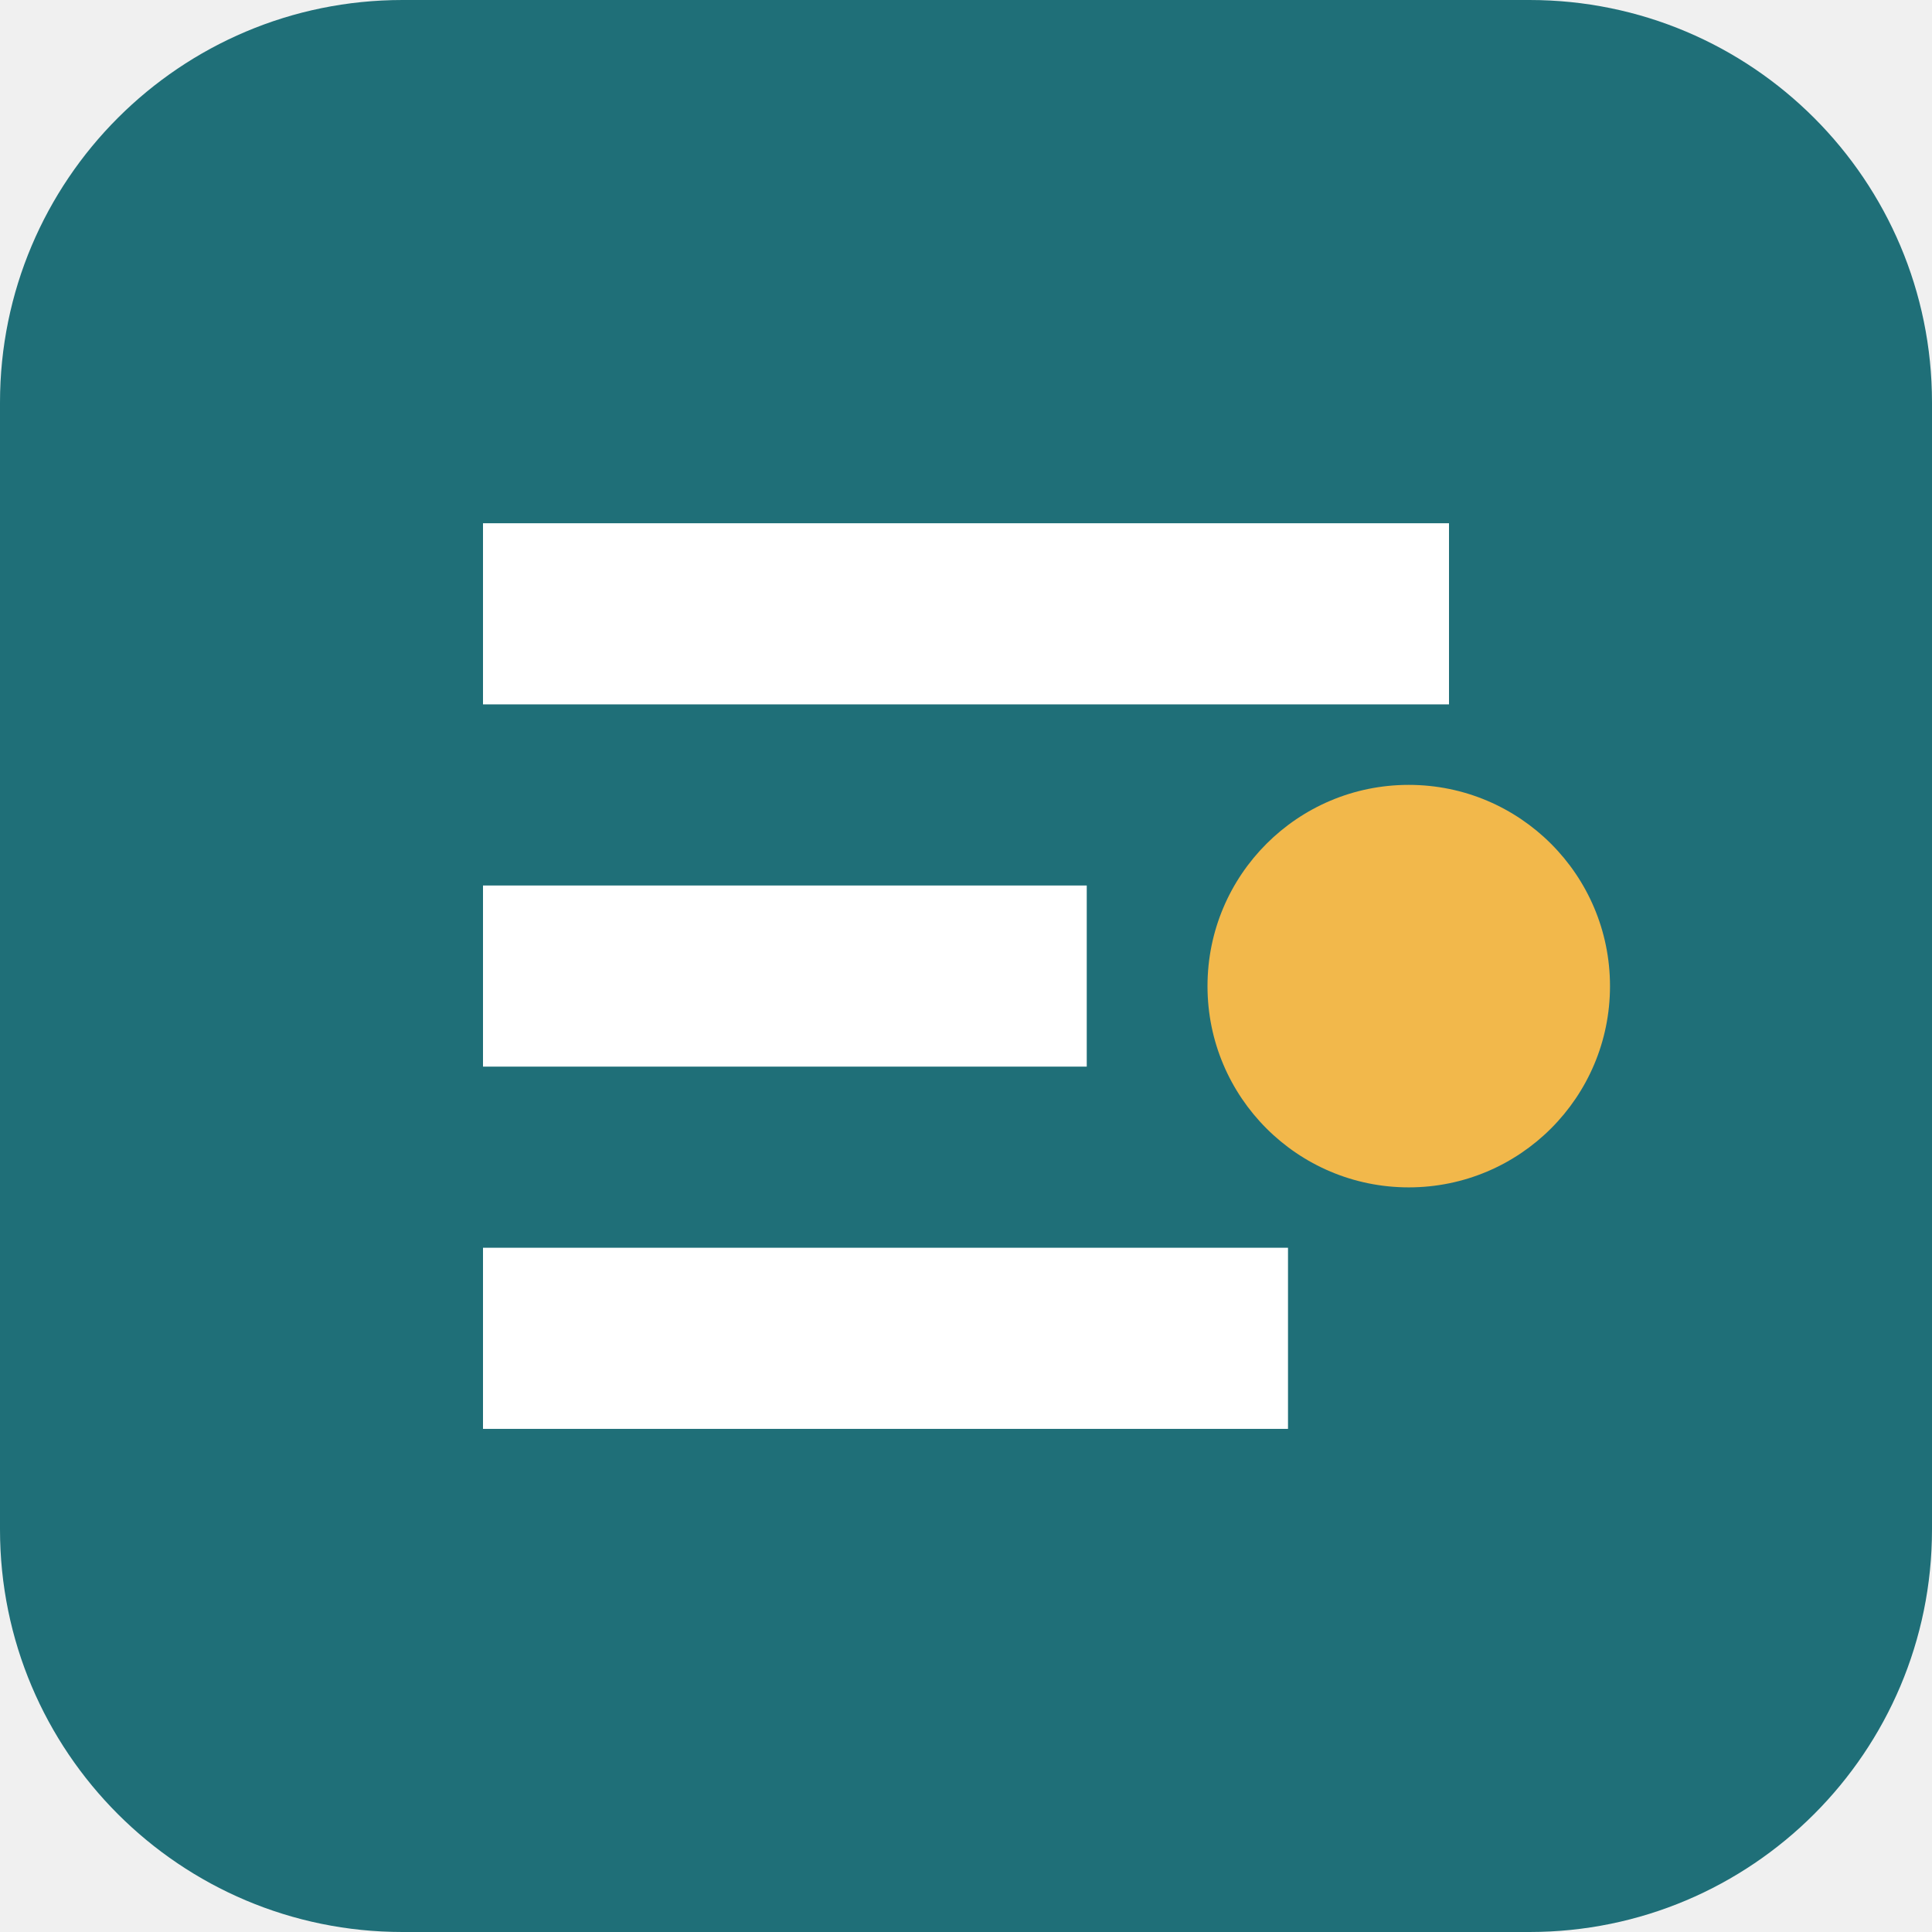
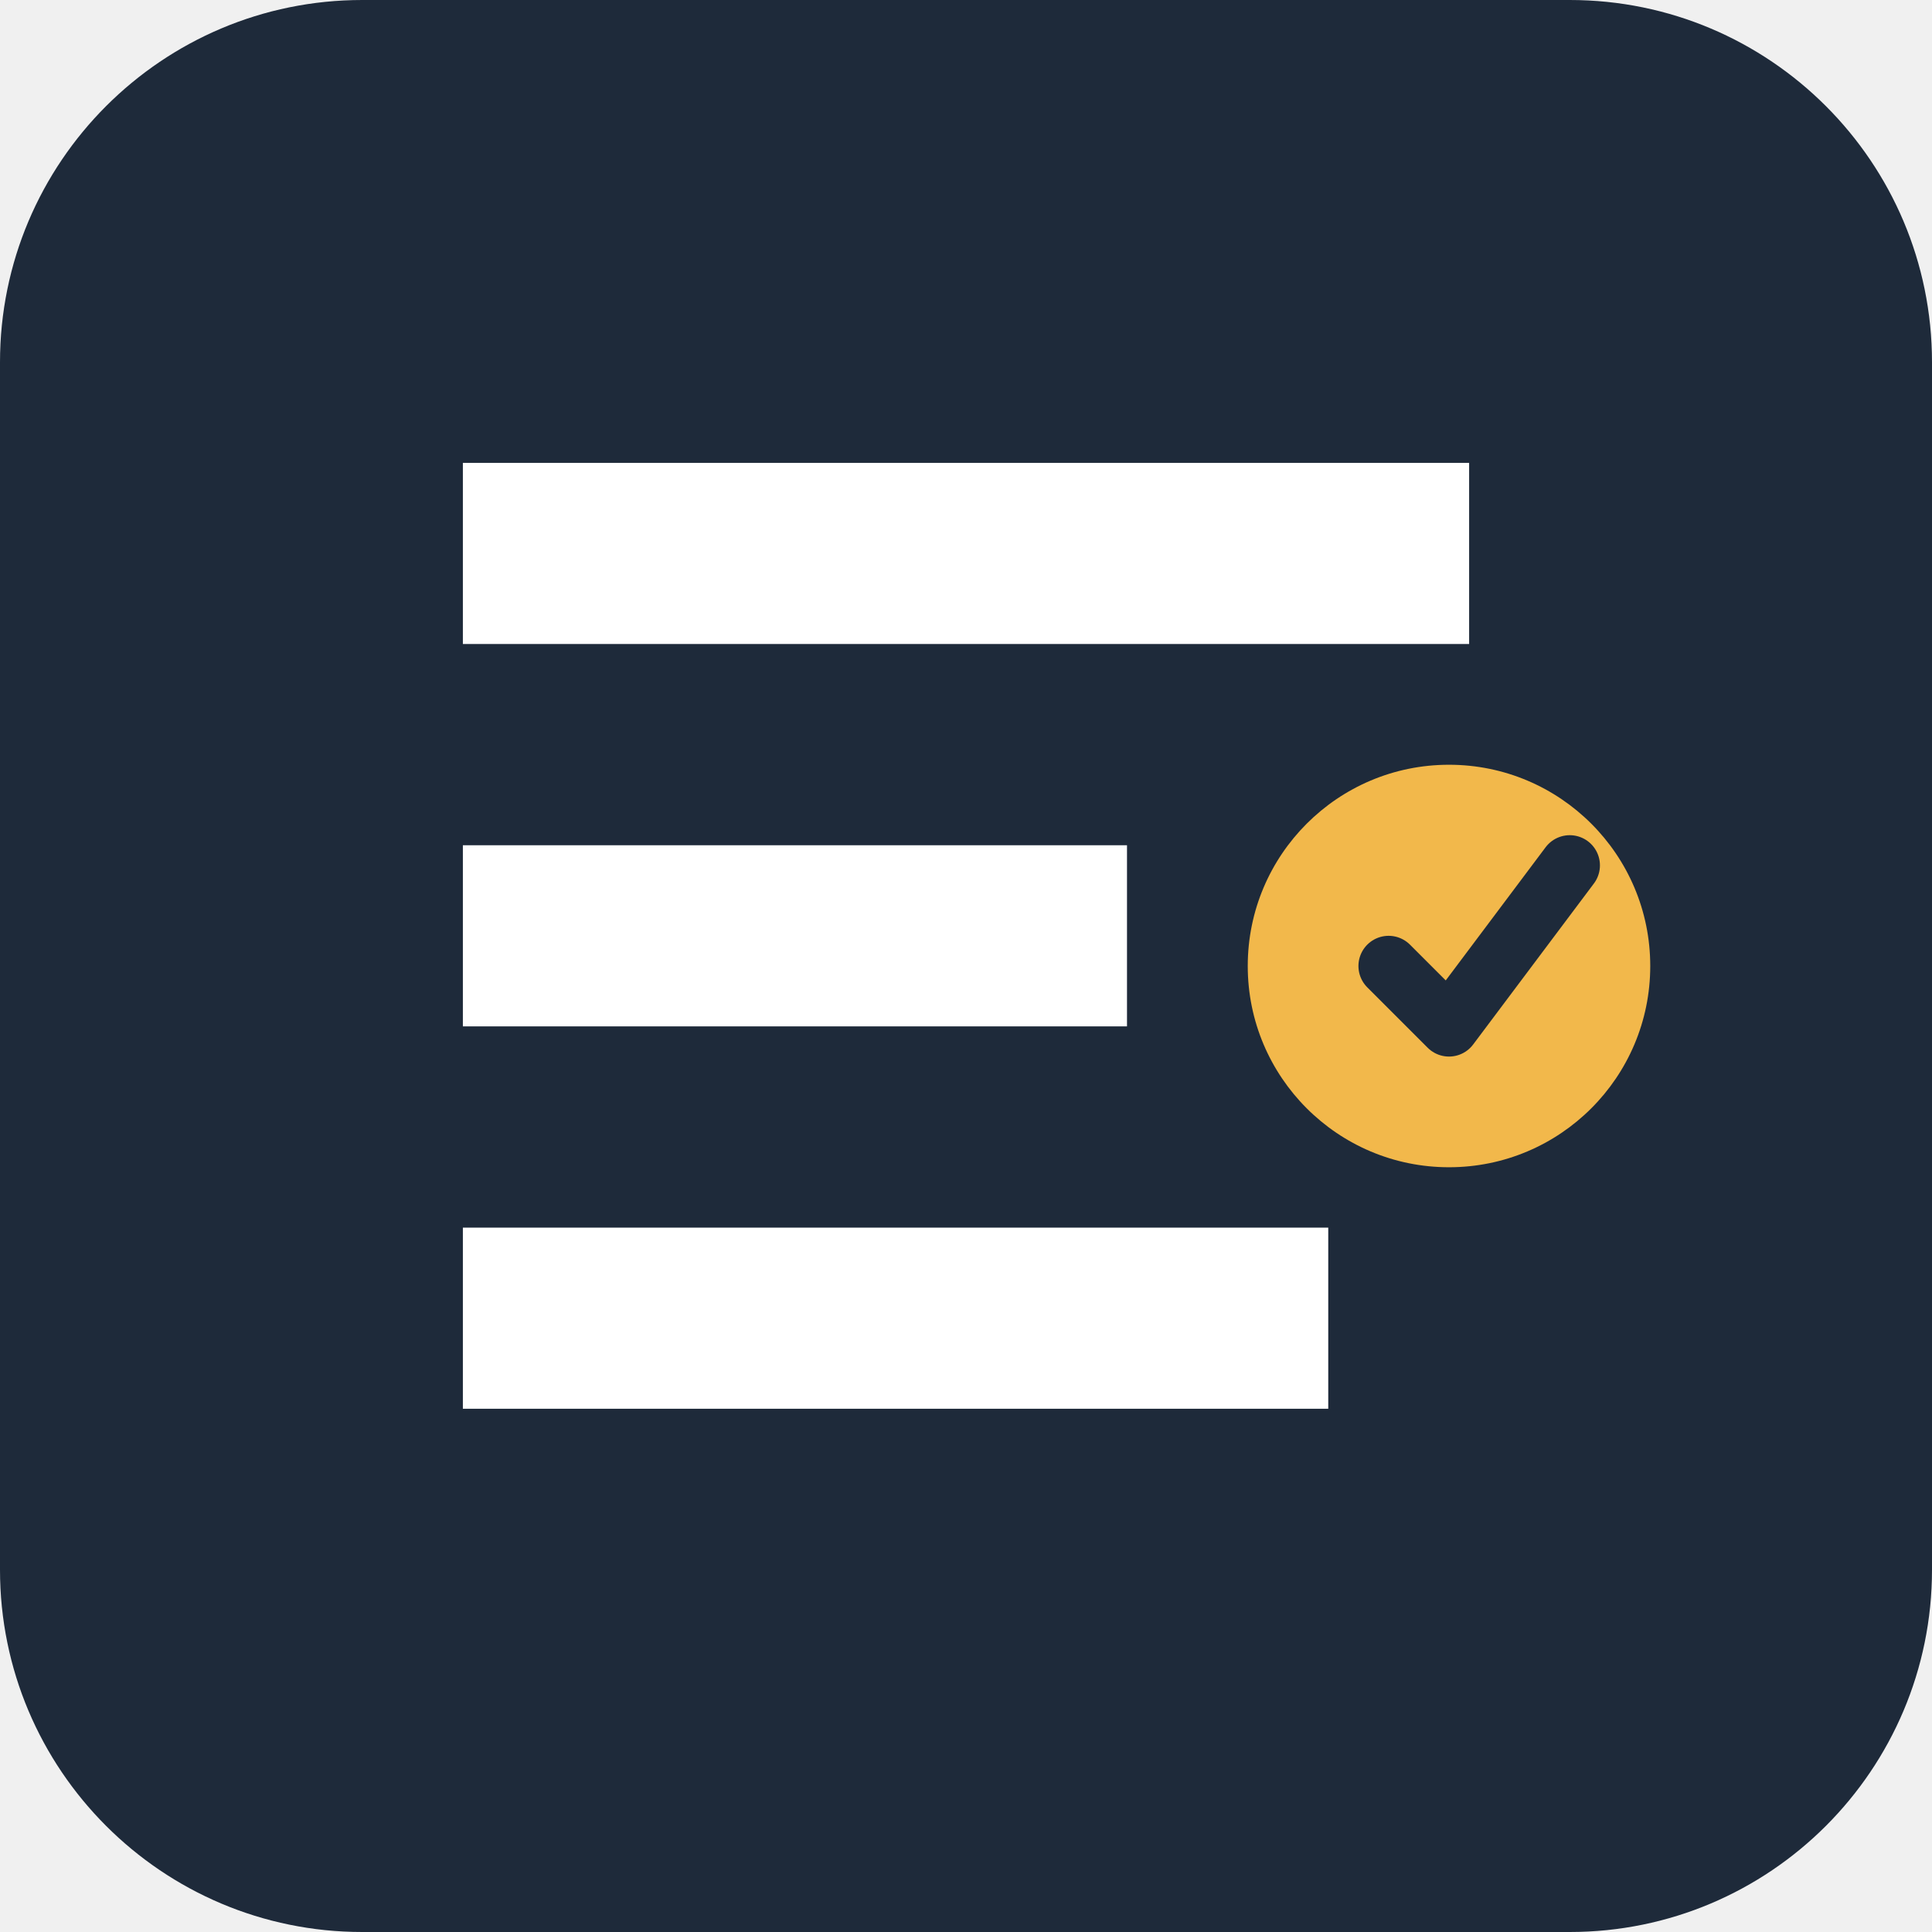
<svg xmlns="http://www.w3.org/2000/svg" viewBox="0 0 96 96">
-   <rect width="96" height="96" rx="20" fill="#1f6f78" />
-   <path d="M24 26h48v9H24zM24 44h30v9H24zM24 62h40v9H24z" fill="#fff" />
-   <circle cx="70" cy="49" r="10" fill="#f2b84b" />
+   <rect width="96" height="96" rx="18" fill="#1e2a3a" />
+   <path d="M23 23h50v9H23zM23 42h33v9H23zM23 61h43v9H23z" fill="#fff" />
+   <circle cx="72" cy="48" r="10" fill="#f2b84b" />
+   <path d="M69 48l3 3 6-8" fill="none" stroke="#1e2a3a" stroke-width="3" stroke-linecap="round" stroke-linejoin="round" />
</svg>
